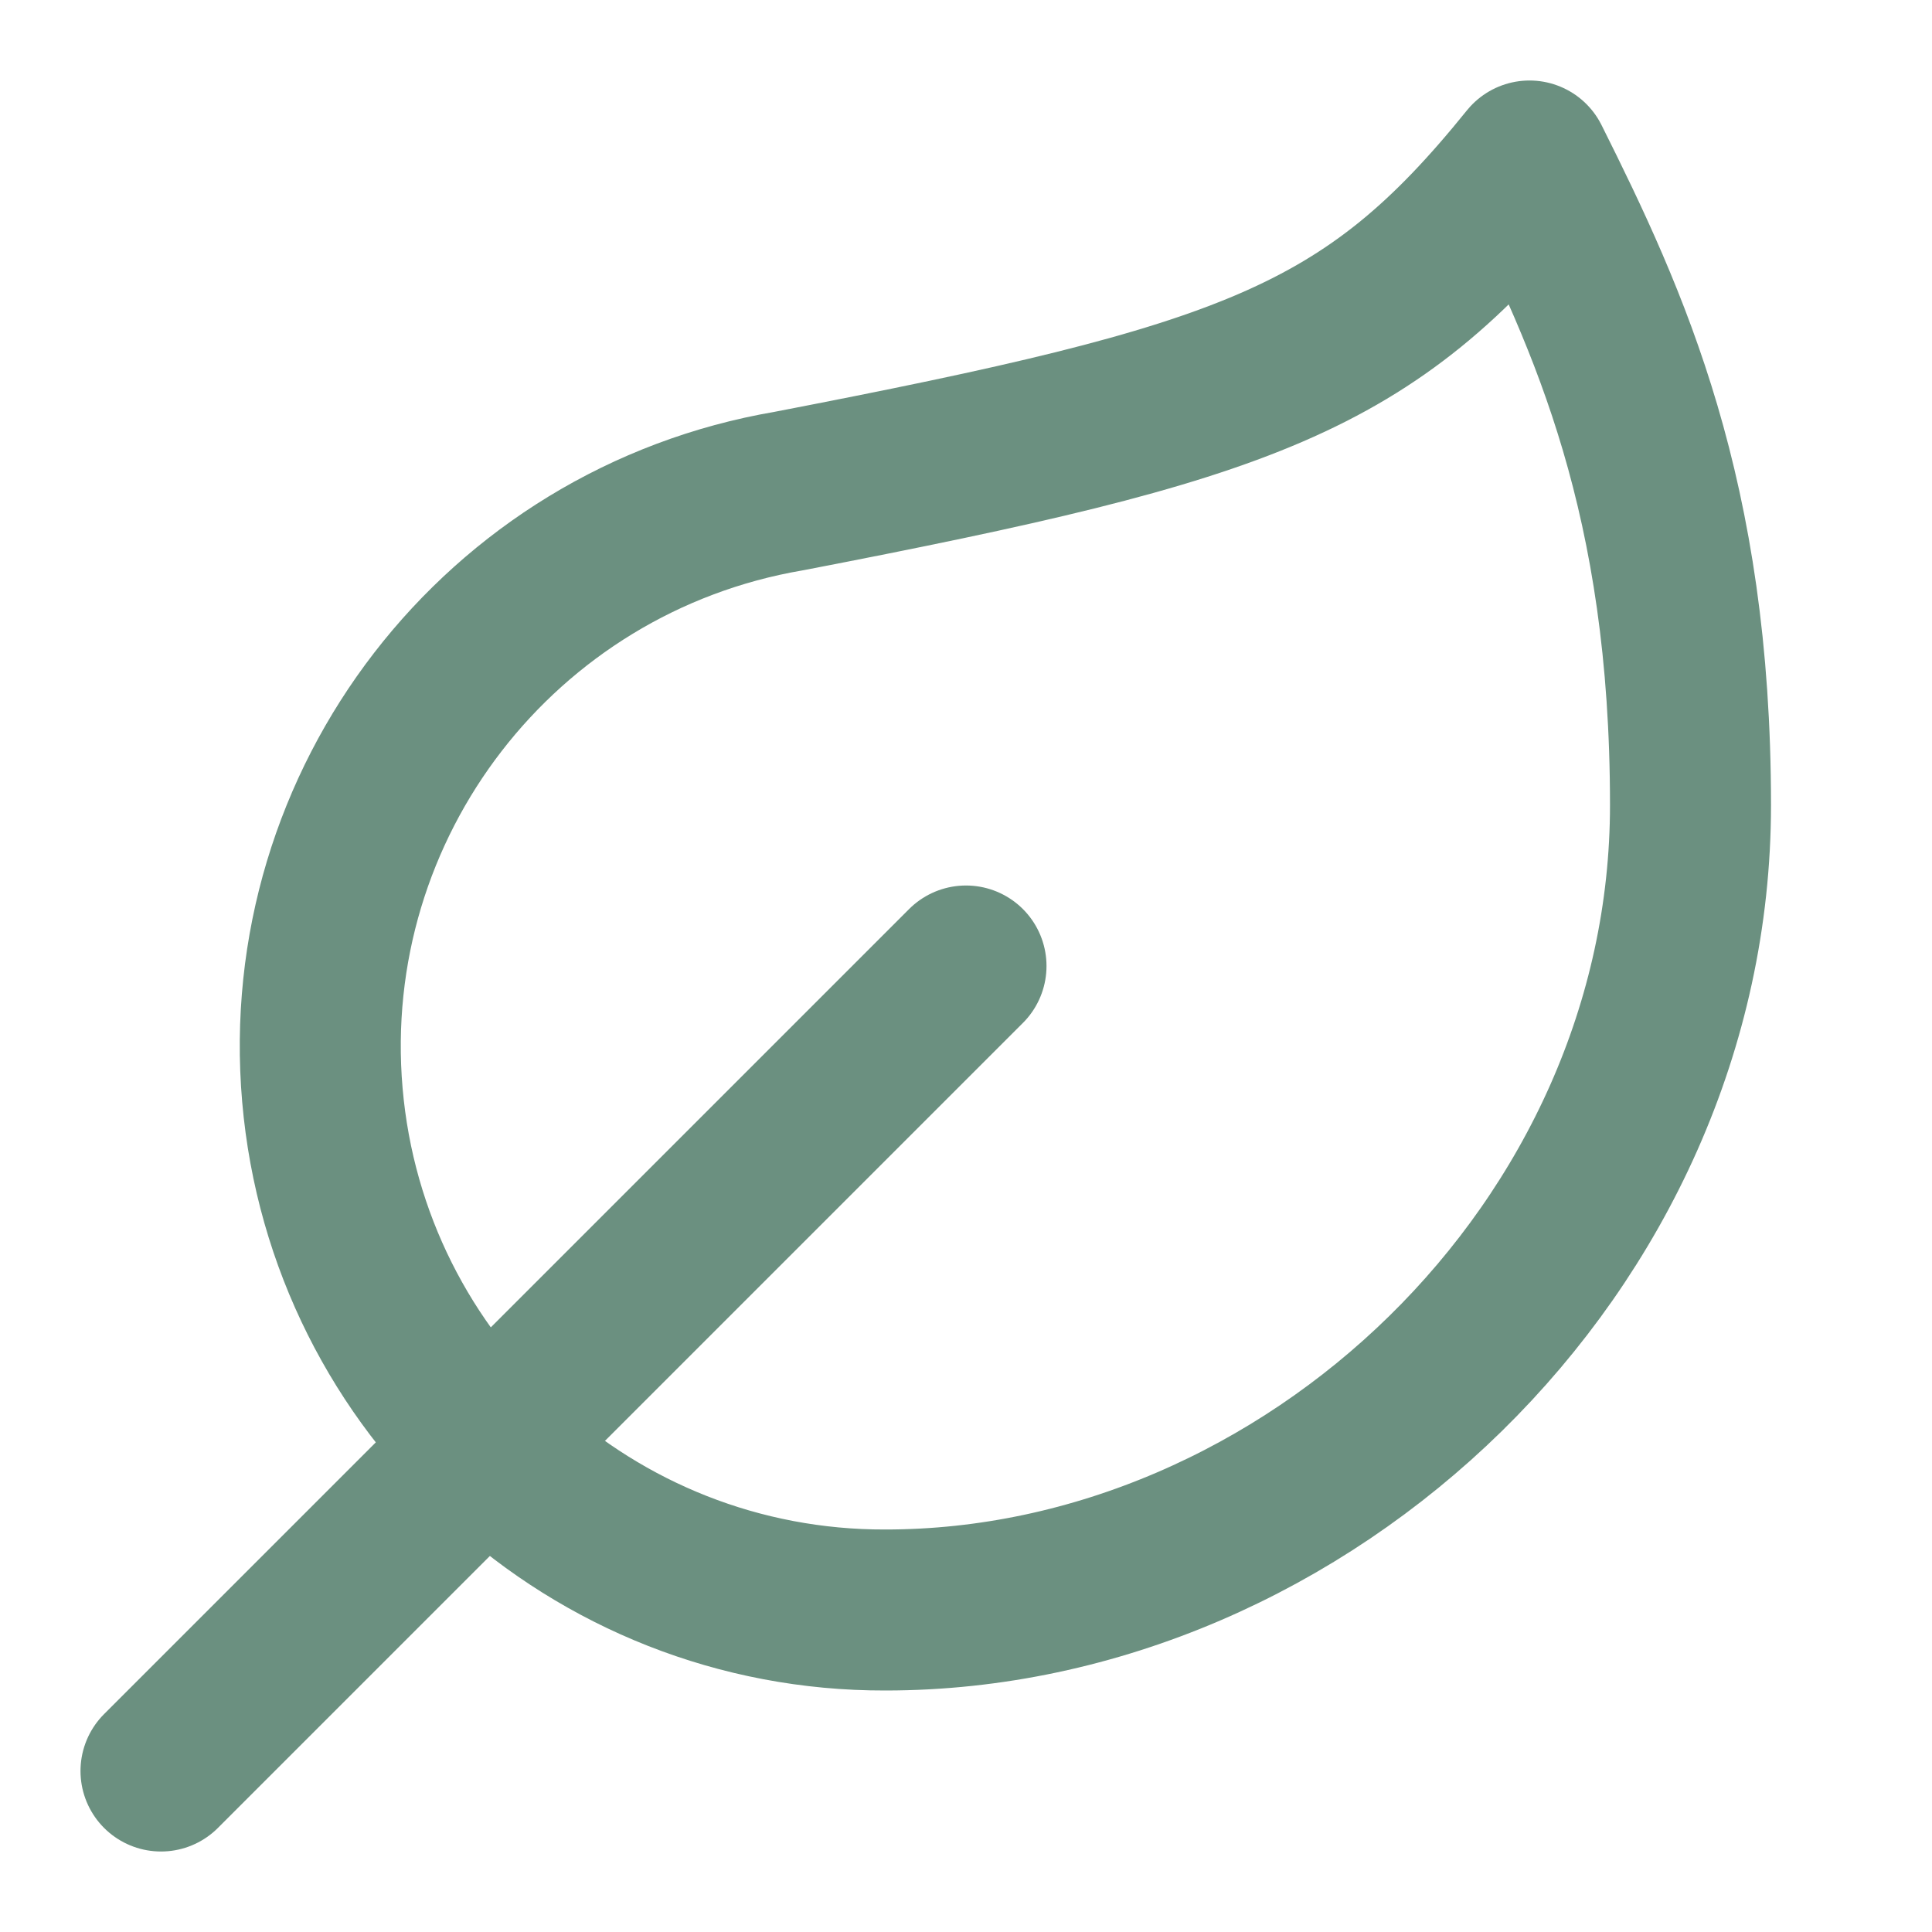
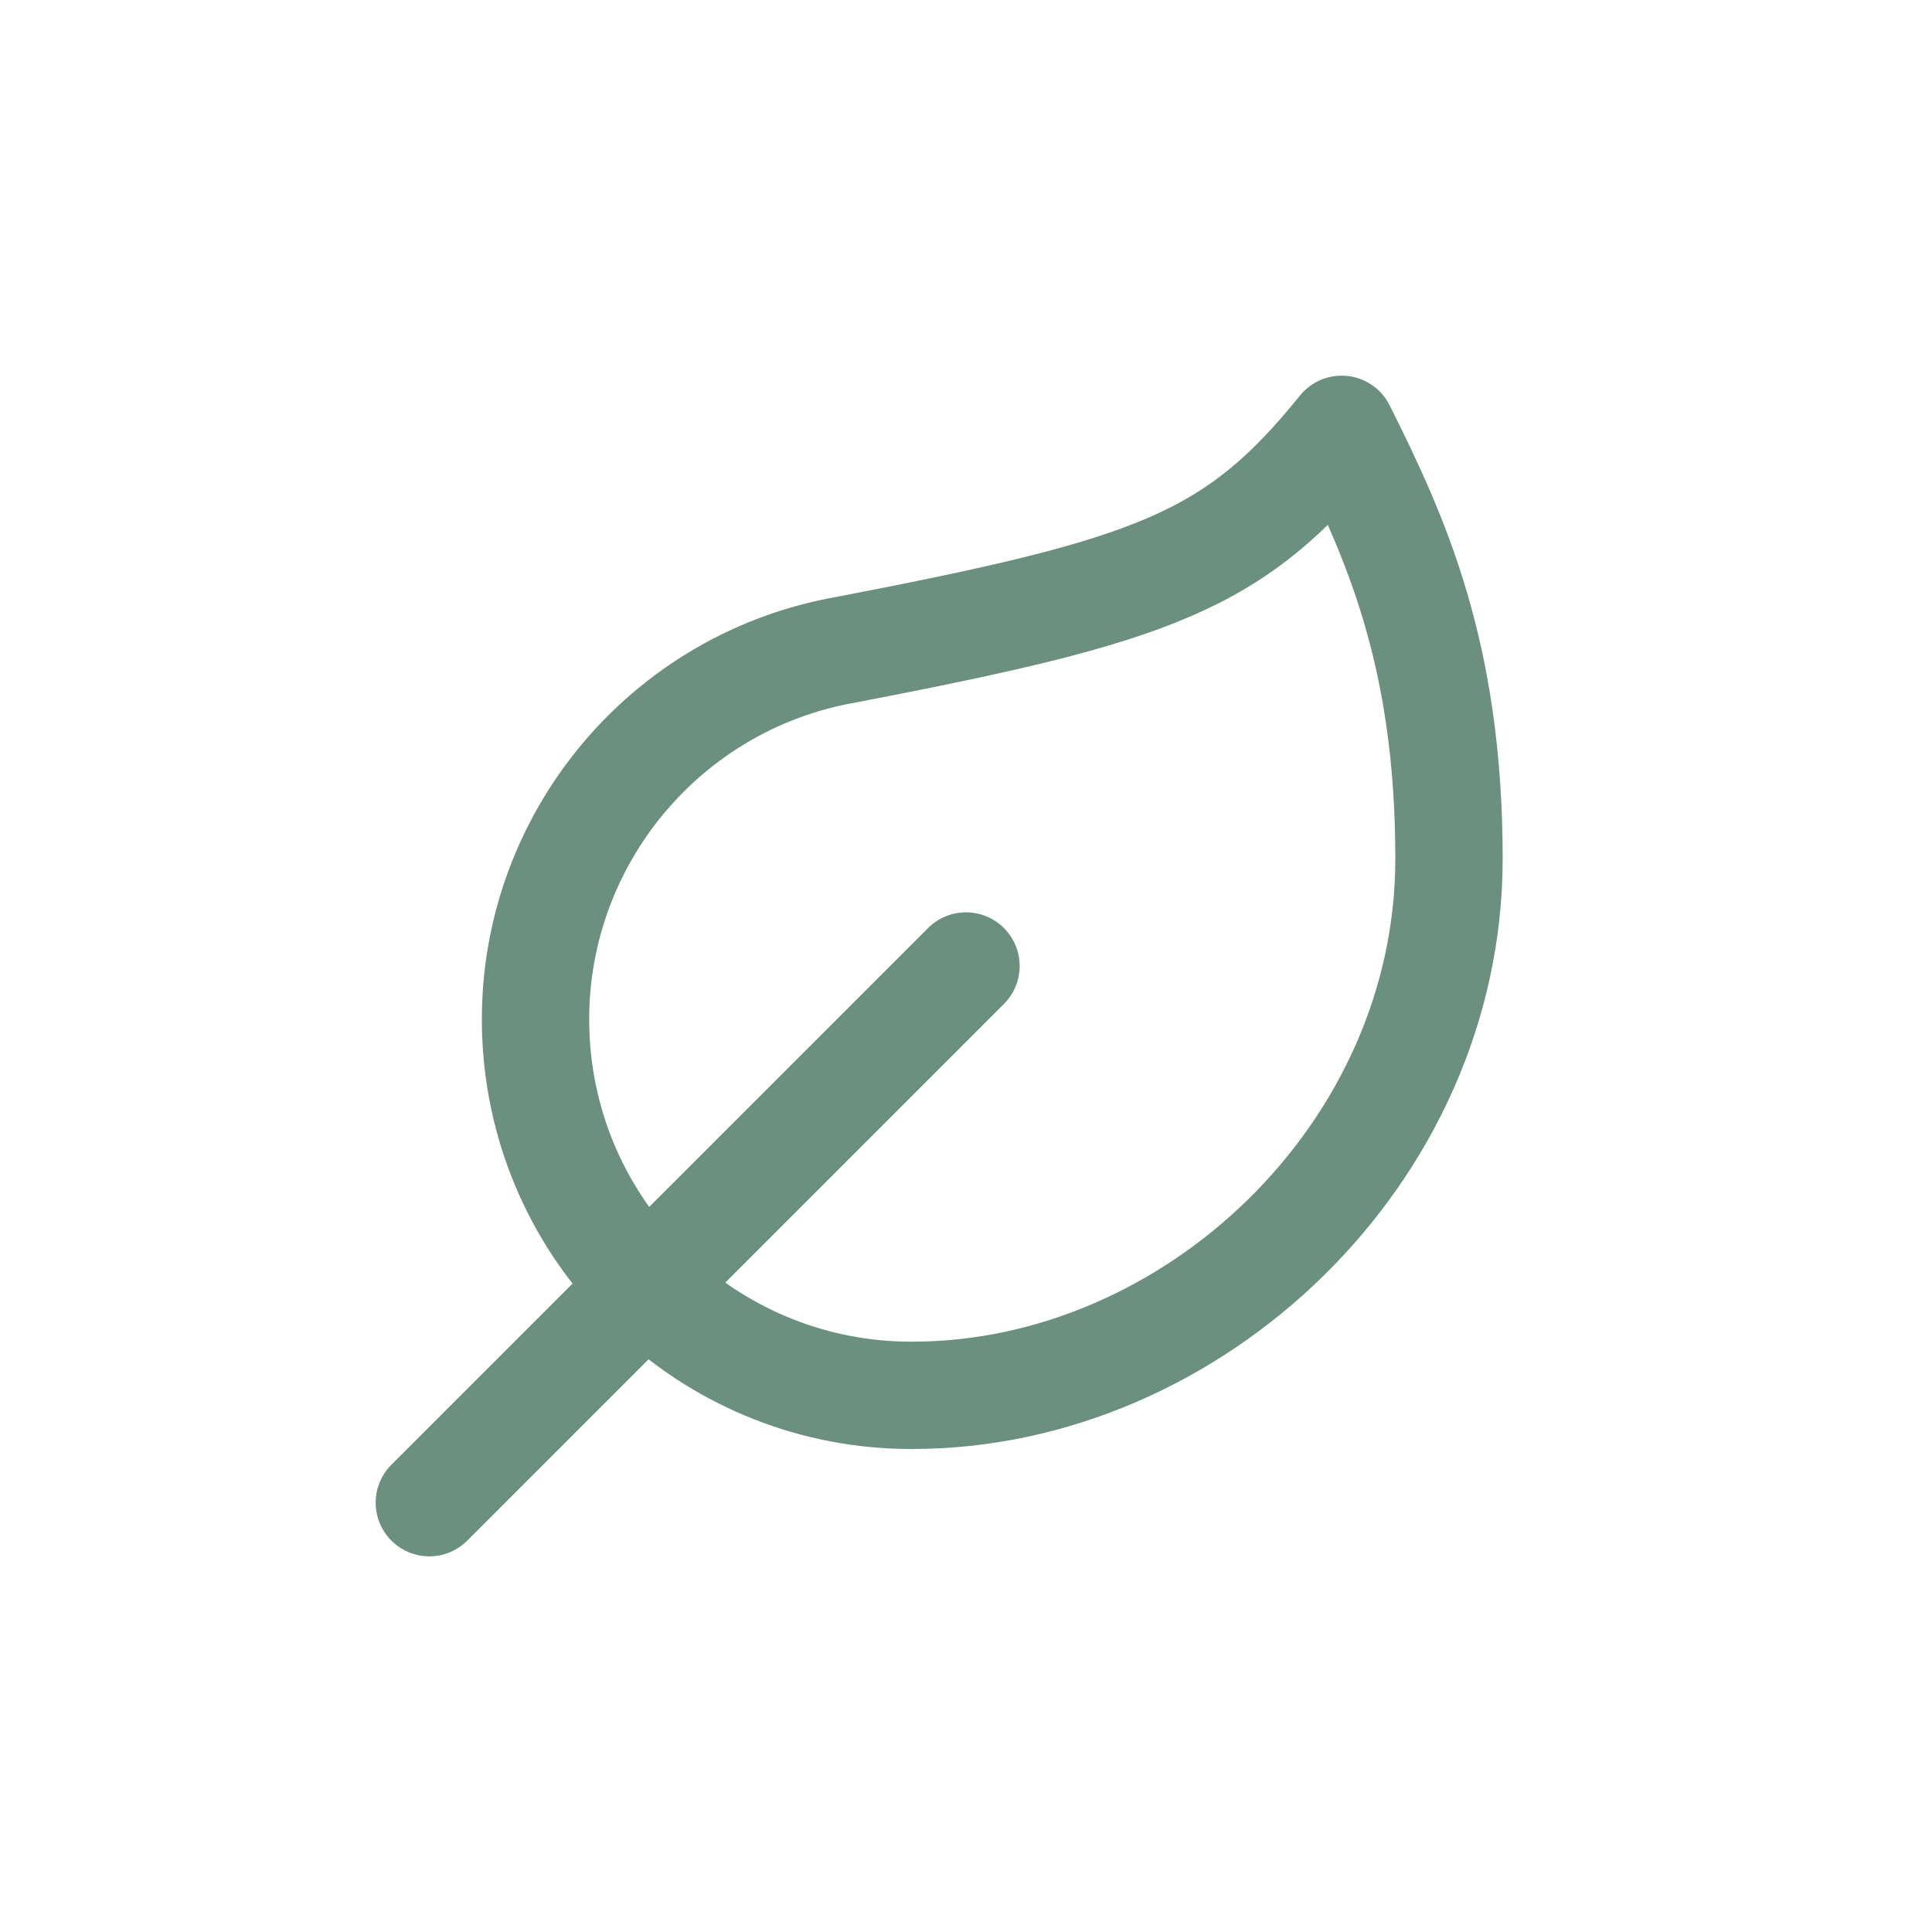
- <svg xmlns="http://www.w3.org/2000/svg" viewBox="0 0 24 24" fill="none" stroke="#6B9080" stroke-width="2" stroke-linecap="round" stroke-linejoin="round">
-   <path d="M11 20A7 7 0 0 1 9.8 6.1C15.5 5 17 4.48 19 2c1 2 2 4.18 2 8 0 5.5-4.78 10-10 10Z" />
-   <path d="M2 22 12 12" />
+ <svg xmlns="http://www.w3.org/2000/svg" viewBox="0 0 36 36" fill="none" stroke="#6B9080" stroke-width="2" stroke-linecap="round" stroke-linejoin="round">
+   <g transform="translate(6, 6)">
+     <path d="M11 20A7 7 0 0 1 9.8 6.1C15.5 5 17 4.48 19 2c1 2 2 4.18 2 8 0 5.5-4.78 10-10 10Z" />
+     <path d="M2 22 12 12" />
+   </g>
</svg>
